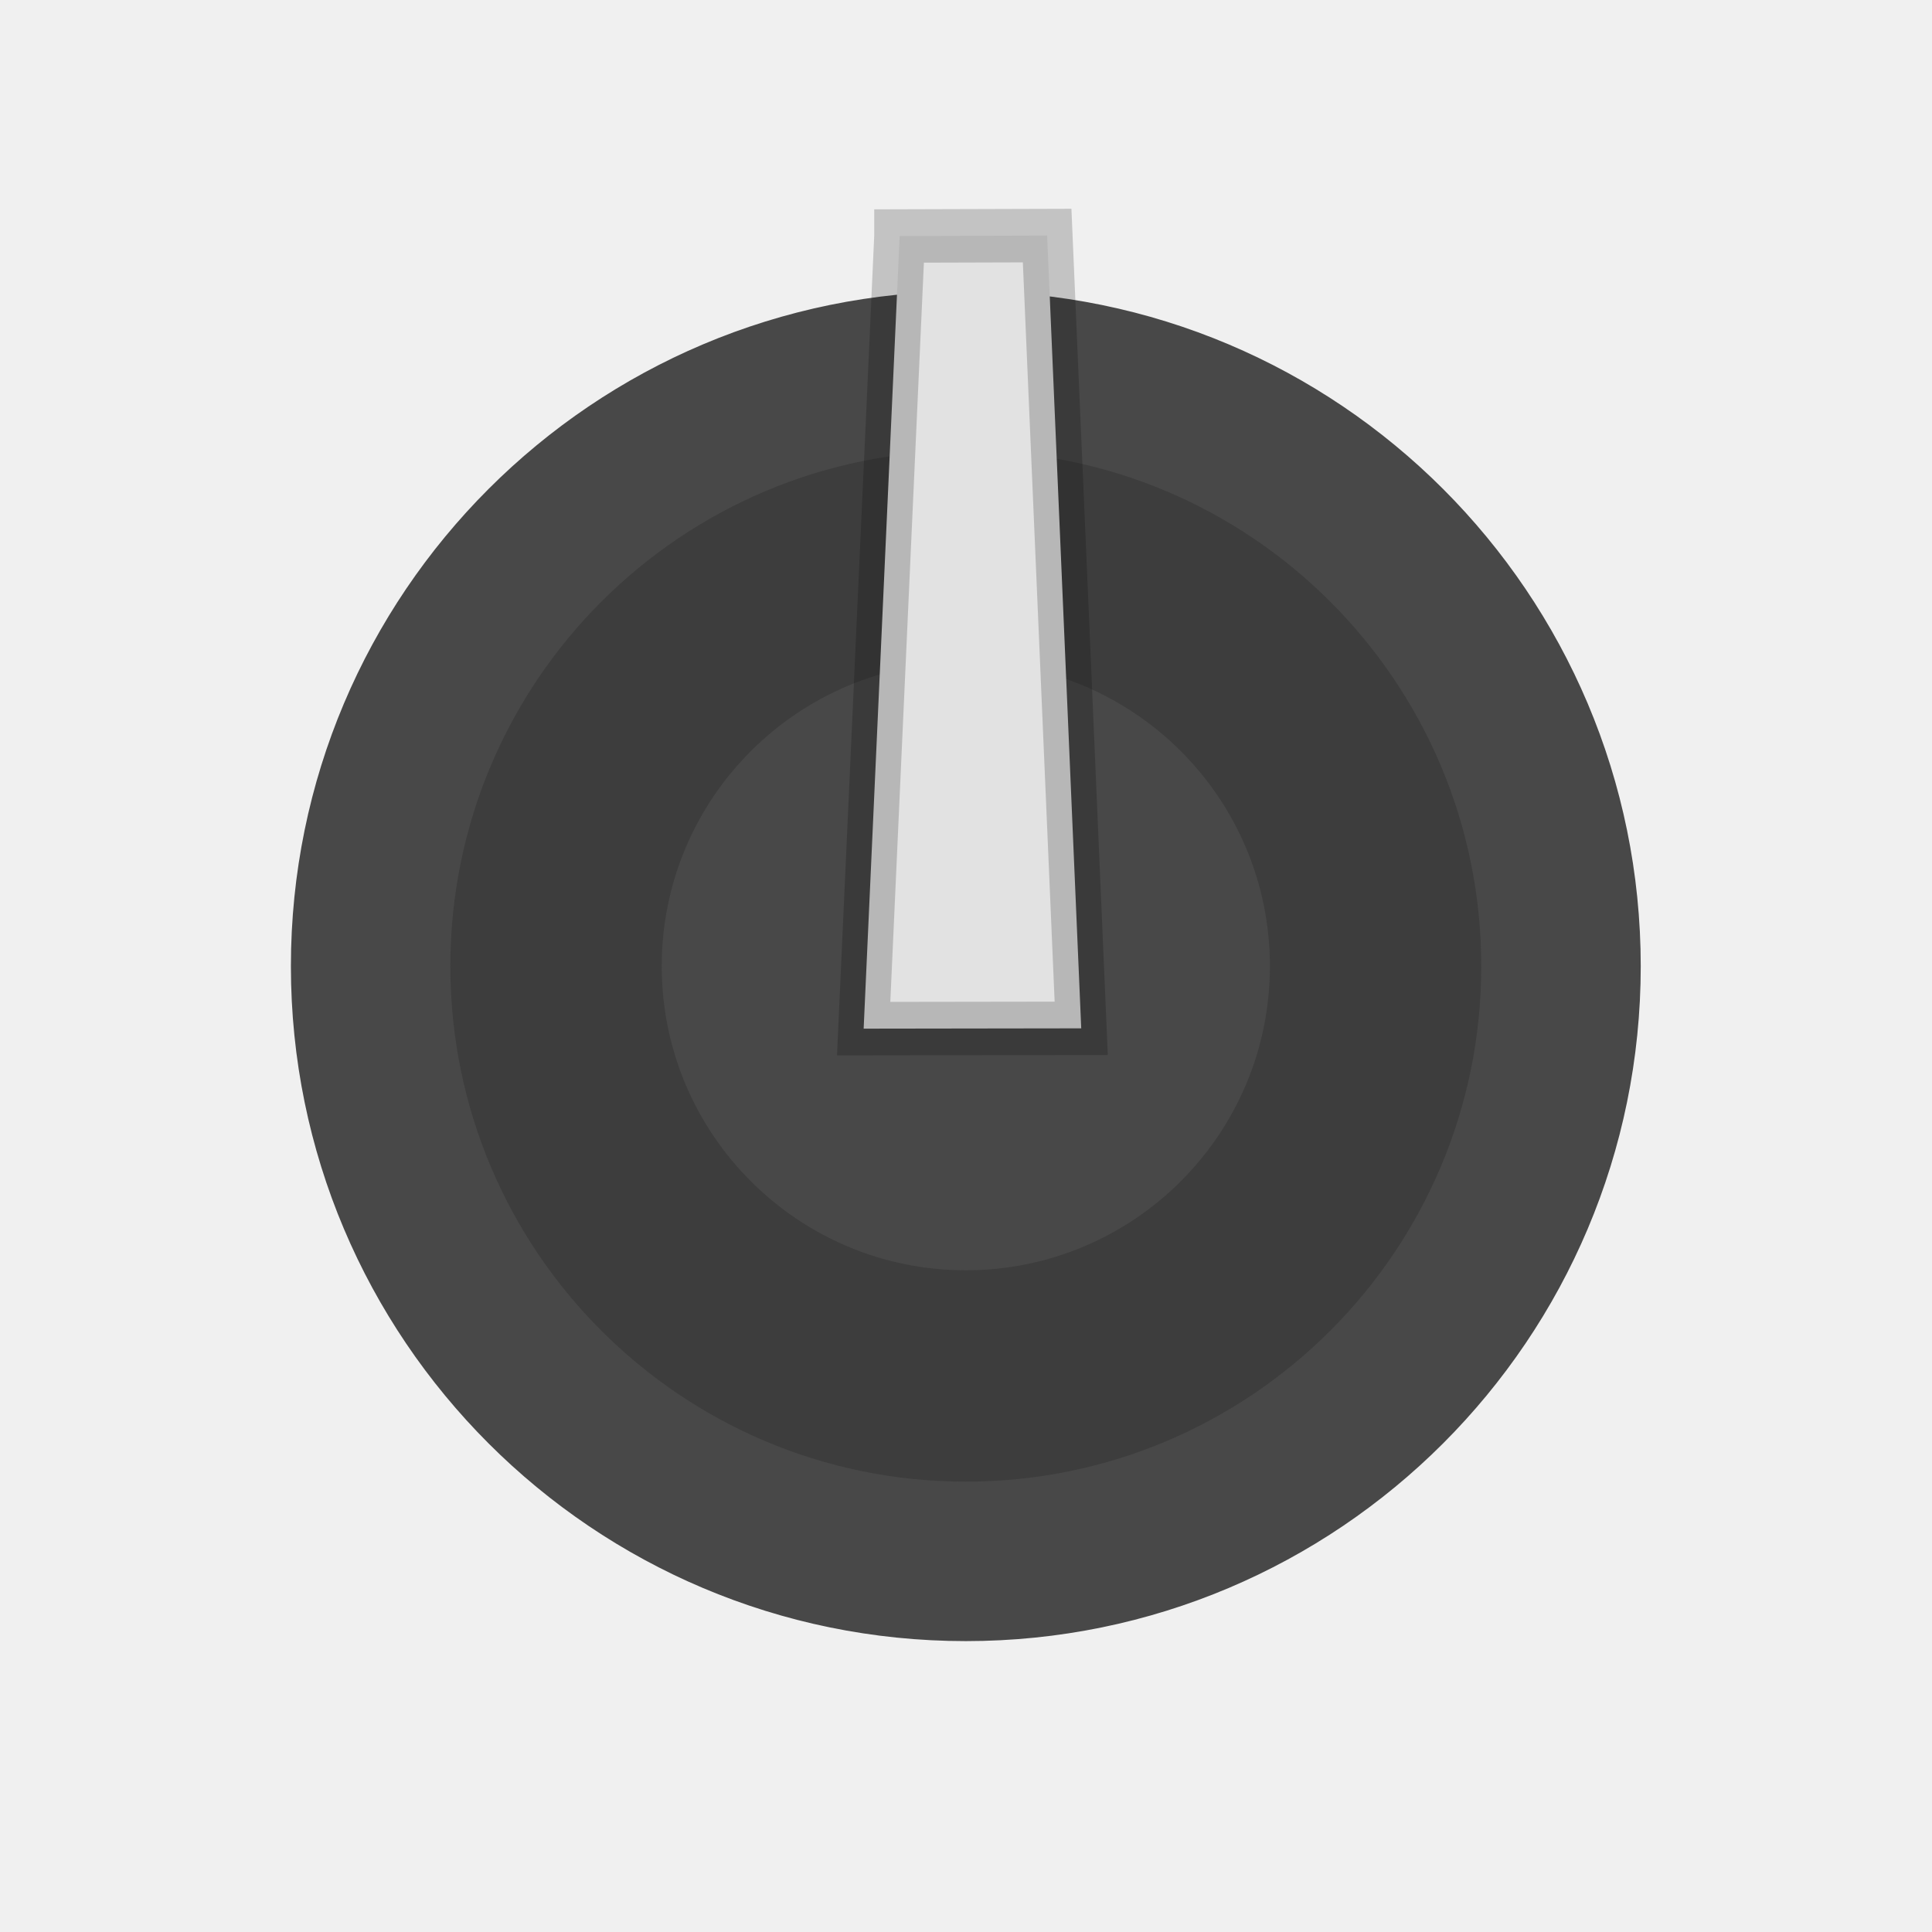
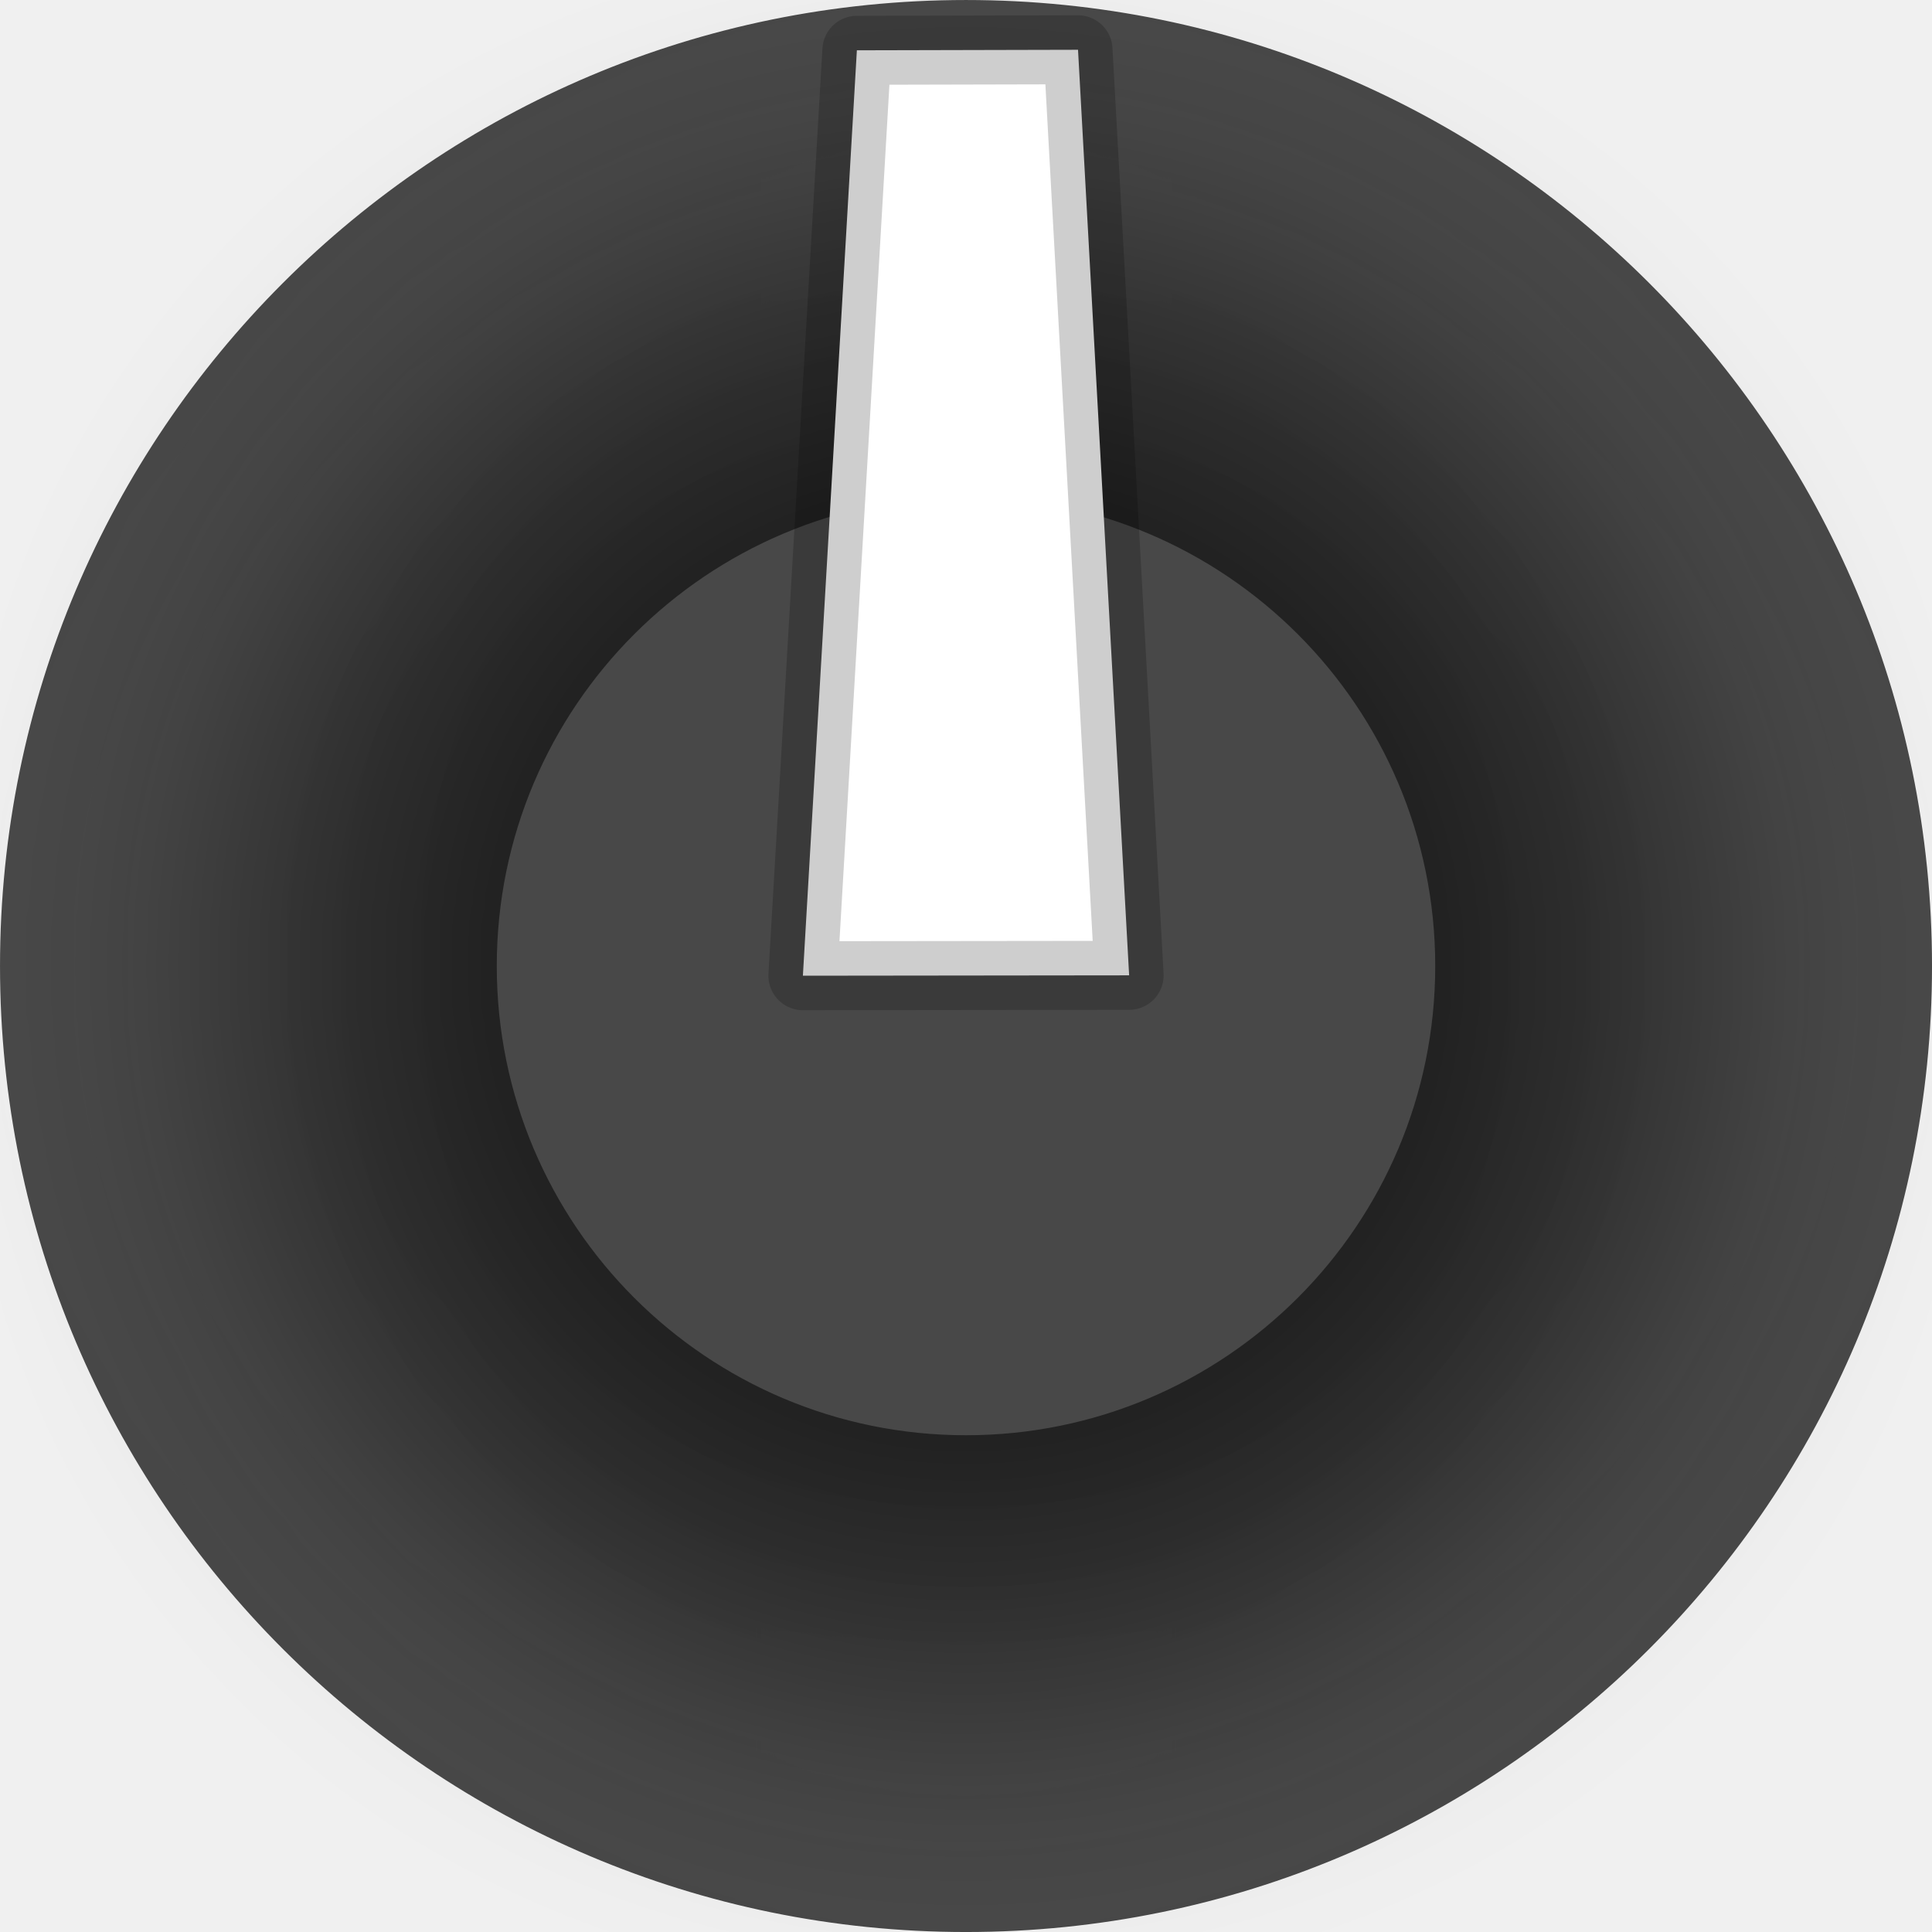
- <svg xmlns="http://www.w3.org/2000/svg" xmlns:ns1="http://www.openswatchbook.org/uri/2009/osb" xmlns:xlink="http://www.w3.org/1999/xlink" width="95" height="95" viewBox="0 0 95 95" id="svg2" version="1.1">
+ <svg xmlns="http://www.w3.org/2000/svg" xmlns:ns1="http://www.openswatchbook.org/uri/2009/osb" xmlns:xlink="http://www.w3.org/1999/xlink" width="25.08mm" height="25.08mm" viewBox="0 0 88.866 88.866" id="svg2" version="1.1">
  <defs id="defs4">
    <linearGradient id="linearGradient6764" ns1:paint="solid">
      <stop style="stop-color:#000000;stop-opacity:1;" offset="0" id="stop6766" />
    </linearGradient>
    <linearGradient id="linearGradient6758" ns1:paint="solid">
      <stop style="stop-color:#ffffff;stop-opacity:1;" offset="0" id="stop6760" />
    </linearGradient>
    <linearGradient id="linearGradient6712" ns1:paint="solid">
      <stop style="stop-color:#4d4d4d;stop-opacity:1;" offset="0" id="stop6714" />
    </linearGradient>
    <linearGradient id="linearGradient6704" ns1:paint="gradient">
      <stop style="stop-color:#ffffff;stop-opacity:1;" offset="0" id="stop6706" />
      <stop style="stop-color:#ffffff;stop-opacity:0;" offset="1" id="stop6708" />
    </linearGradient>
    <linearGradient id="linearGradient6694" ns1:paint="solid">
      <stop style="stop-color:#ffffff;stop-opacity:1;" offset="0" id="stop6696" />
    </linearGradient>
    <linearGradient id="linearGradient6680" ns1:paint="gradient">
      <stop style="stop-color:#ffffff;stop-opacity:1;" offset="0" id="stop6682" />
      <stop style="stop-color:#ffffff;stop-opacity:0;" offset="1" id="stop6684" />
    </linearGradient>
    <linearGradient id="linearGradient6568" ns1:paint="solid">
      <stop style="stop-color:#b5b5b5;stop-opacity:1;" offset="0" id="stop6570" />
    </linearGradient>
    <filter id="f117" style="color-interpolation-filters:sRGB">
      <feGaussianBlur id="feGaussianBlur6484" result="result0" in="SourceGraphic" stdDeviation="6" />
      <feDiffuseLighting id="feDiffuseLighting6486" result="result5" surfaceScale="10" diffuseConstant="1">
        <feDistantLight id="feDistantLight6488" azimuth="235" elevation="25" />
      </feDiffuseLighting>
      <feComposite id="feComposite6490" k3="0.6" k2="0" operator="arithmetic" result="result4" in="result5" in2="SourceGraphic" k1="1" k4="0" />
    </filter>
-     <pattern xlink:href="#Strips1_1" id="pattern6806" patternTransform="matrix(30,0,0,10,-770,-710)" />
-     <pattern id="Strips1_1" patternTransform="translate(0,0) scale(10,10)" height="1" width="2" patternUnits="userSpaceOnUse">
-       <rect id="rect5384" height="2" width="1" y="-0.5" x="0" />
+     <radialGradient xlink:href="#linearGradient6193" id="radialGradient6199" cx="201.957" cy="65.612" fx="201.957" fy="65.612" r="47.568" gradientUnits="userSpaceOnUse" gradientTransform="translate(-132.3211,-0.09188107)" />
+     <linearGradient id="linearGradient6193">
+       <stop style="stop-color:#000000;stop-opacity:1;" offset="0" id="stop6195" />
+       <stop style="stop-color:#000000;stop-opacity:0;" offset="1" id="stop6197" />
+     </linearGradient>
+     <filter style="color-interpolation-filters:sRGB" id="filter6162" x="-0.18" width="1.36" y="-0.18" height="1.36">
+       <feGaussianBlur stdDeviation="5.246" id="feGaussianBlur6164" />
+     </filter>
+     <pattern xlink:href="#Strips1_1-6" id="pattern6806-3" patternTransform="matrix(28.81737,0,0,8.761966,-915.5719,-578.1669)" />
+     <pattern id="Strips1_1-6" patternTransform="translate(0,0) scale(10,10)" height="1" width="2" patternUnits="userSpaceOnUse">
+       <rect id="rect5384-7" height="2" width="1" y="-0.5" x="0" style="fill:black;stroke:none" />
    </pattern>
  </defs>
-   <g id="layer1" style="display:inline" transform="translate(-5.956823,-35.2622)">
-     <g id="g6790" transform="matrix(0.7404283,0,0,0.7404283,-16.50564,-495.7017)">
-       <g id="g3595" transform="translate(0,-1.511841)">
-         <circle style="fill:#484848;stroke:#484848;stroke-width:0.985" id="circle4202" cx="94.477" cy="782.78" r="44.329" />
-         <circle style="fill:#3d3d3d;stroke:#484848;stroke-width:0.493" id="circle4204" cx="94.477" cy="782.78" r="34.478" />
-         <circle style="fill:#484848;stroke:#484848;stroke-width:0.985" id="circle4206" cx="94.477" cy="782.78" r="19.702" />
-       </g>
-       <g transform="matrix(0.9805009,0,0,1.031329,-103.0922,719.18)" id="g4208">
-         <path d="m 197.017,13.185 c -0.813,17.013 -1.625,34.026 -2.438,51.039 4.912,-0.006 9.824,-0.013 14.736,-0.02 -0.77,-17.016 -1.539,-34.032 -2.309,-51.048 -3.33,0.01 -6.659,0.019 -9.989,0.028 z" id="path4210" style="fill:#e2e2e2;stroke:url(#pattern6806);stroke-width:3.443;stroke-opacity:0.19" />
+   <g id="layer1" style="display:inline" transform="translate(-29.80943,-21.68935)">
+     <circle r="44.114" cy="66.123" cx="74.243" id="path6520-5" style="fill:#484848;fill-opacity:1;fill-rule:nonzero;stroke:#484848;stroke-width:0.638;stroke-linecap:round;stroke-linejoin:round;stroke-miterlimit:4;stroke-dasharray:none;stroke-opacity:1" />
+     <g id="g6877" transform="translate(4.606585,0.6027679)">
+       <g id="g6881">
+         <circle r="34.976" cy="65.52" cx="69.636" id="path6520-6-3" style="opacity:1;fill:url(#radialGradient6199);fill-opacity:1;fill-rule:nonzero;stroke:#484848;stroke-width:0.506;stroke-linecap:round;stroke-linejoin:round;stroke-miterlimit:4;stroke-dasharray:none;stroke-opacity:1;filter:url(#filter6162)" />
+         <circle r="21.428" cy="65.52" cx="69.636" id="path6520-6-9-5" style="fill:#484848;fill-opacity:1;fill-rule:nonzero;stroke:#484848;stroke-width:0.31;stroke-linecap:round;stroke-linejoin:round;stroke-miterlimit:4;stroke-dasharray:none;stroke-opacity:1" />
      </g>
    </g>
+     <path id="rect6552-6" d="m 69.223,24.004 c -0.828,14.188 -1.655,28.377 -2.483,42.565 5.002,-0.005 10.004,-0.011 15.006,-0.017 -0.784,-14.191 -1.567,-28.382 -2.351,-42.573 -3.391,0.008 -6.781,0.016 -10.172,0.024 z" style="fill:#ffffff;fill-opacity:1;fill-rule:nonzero;stroke:url(#pattern6806-3);stroke-width:3.173;stroke-linecap:round;stroke-linejoin:round;stroke-miterlimit:4;stroke-dasharray:none;stroke-opacity:0.194" />
  </g>
-   <g id="layer2" style="display:inline" transform="translate(-5.956823,-35.2622)" />
+   <g id="layer2" style="display:inline" transform="translate(-29.80943,-21.68935)" />
</svg>
